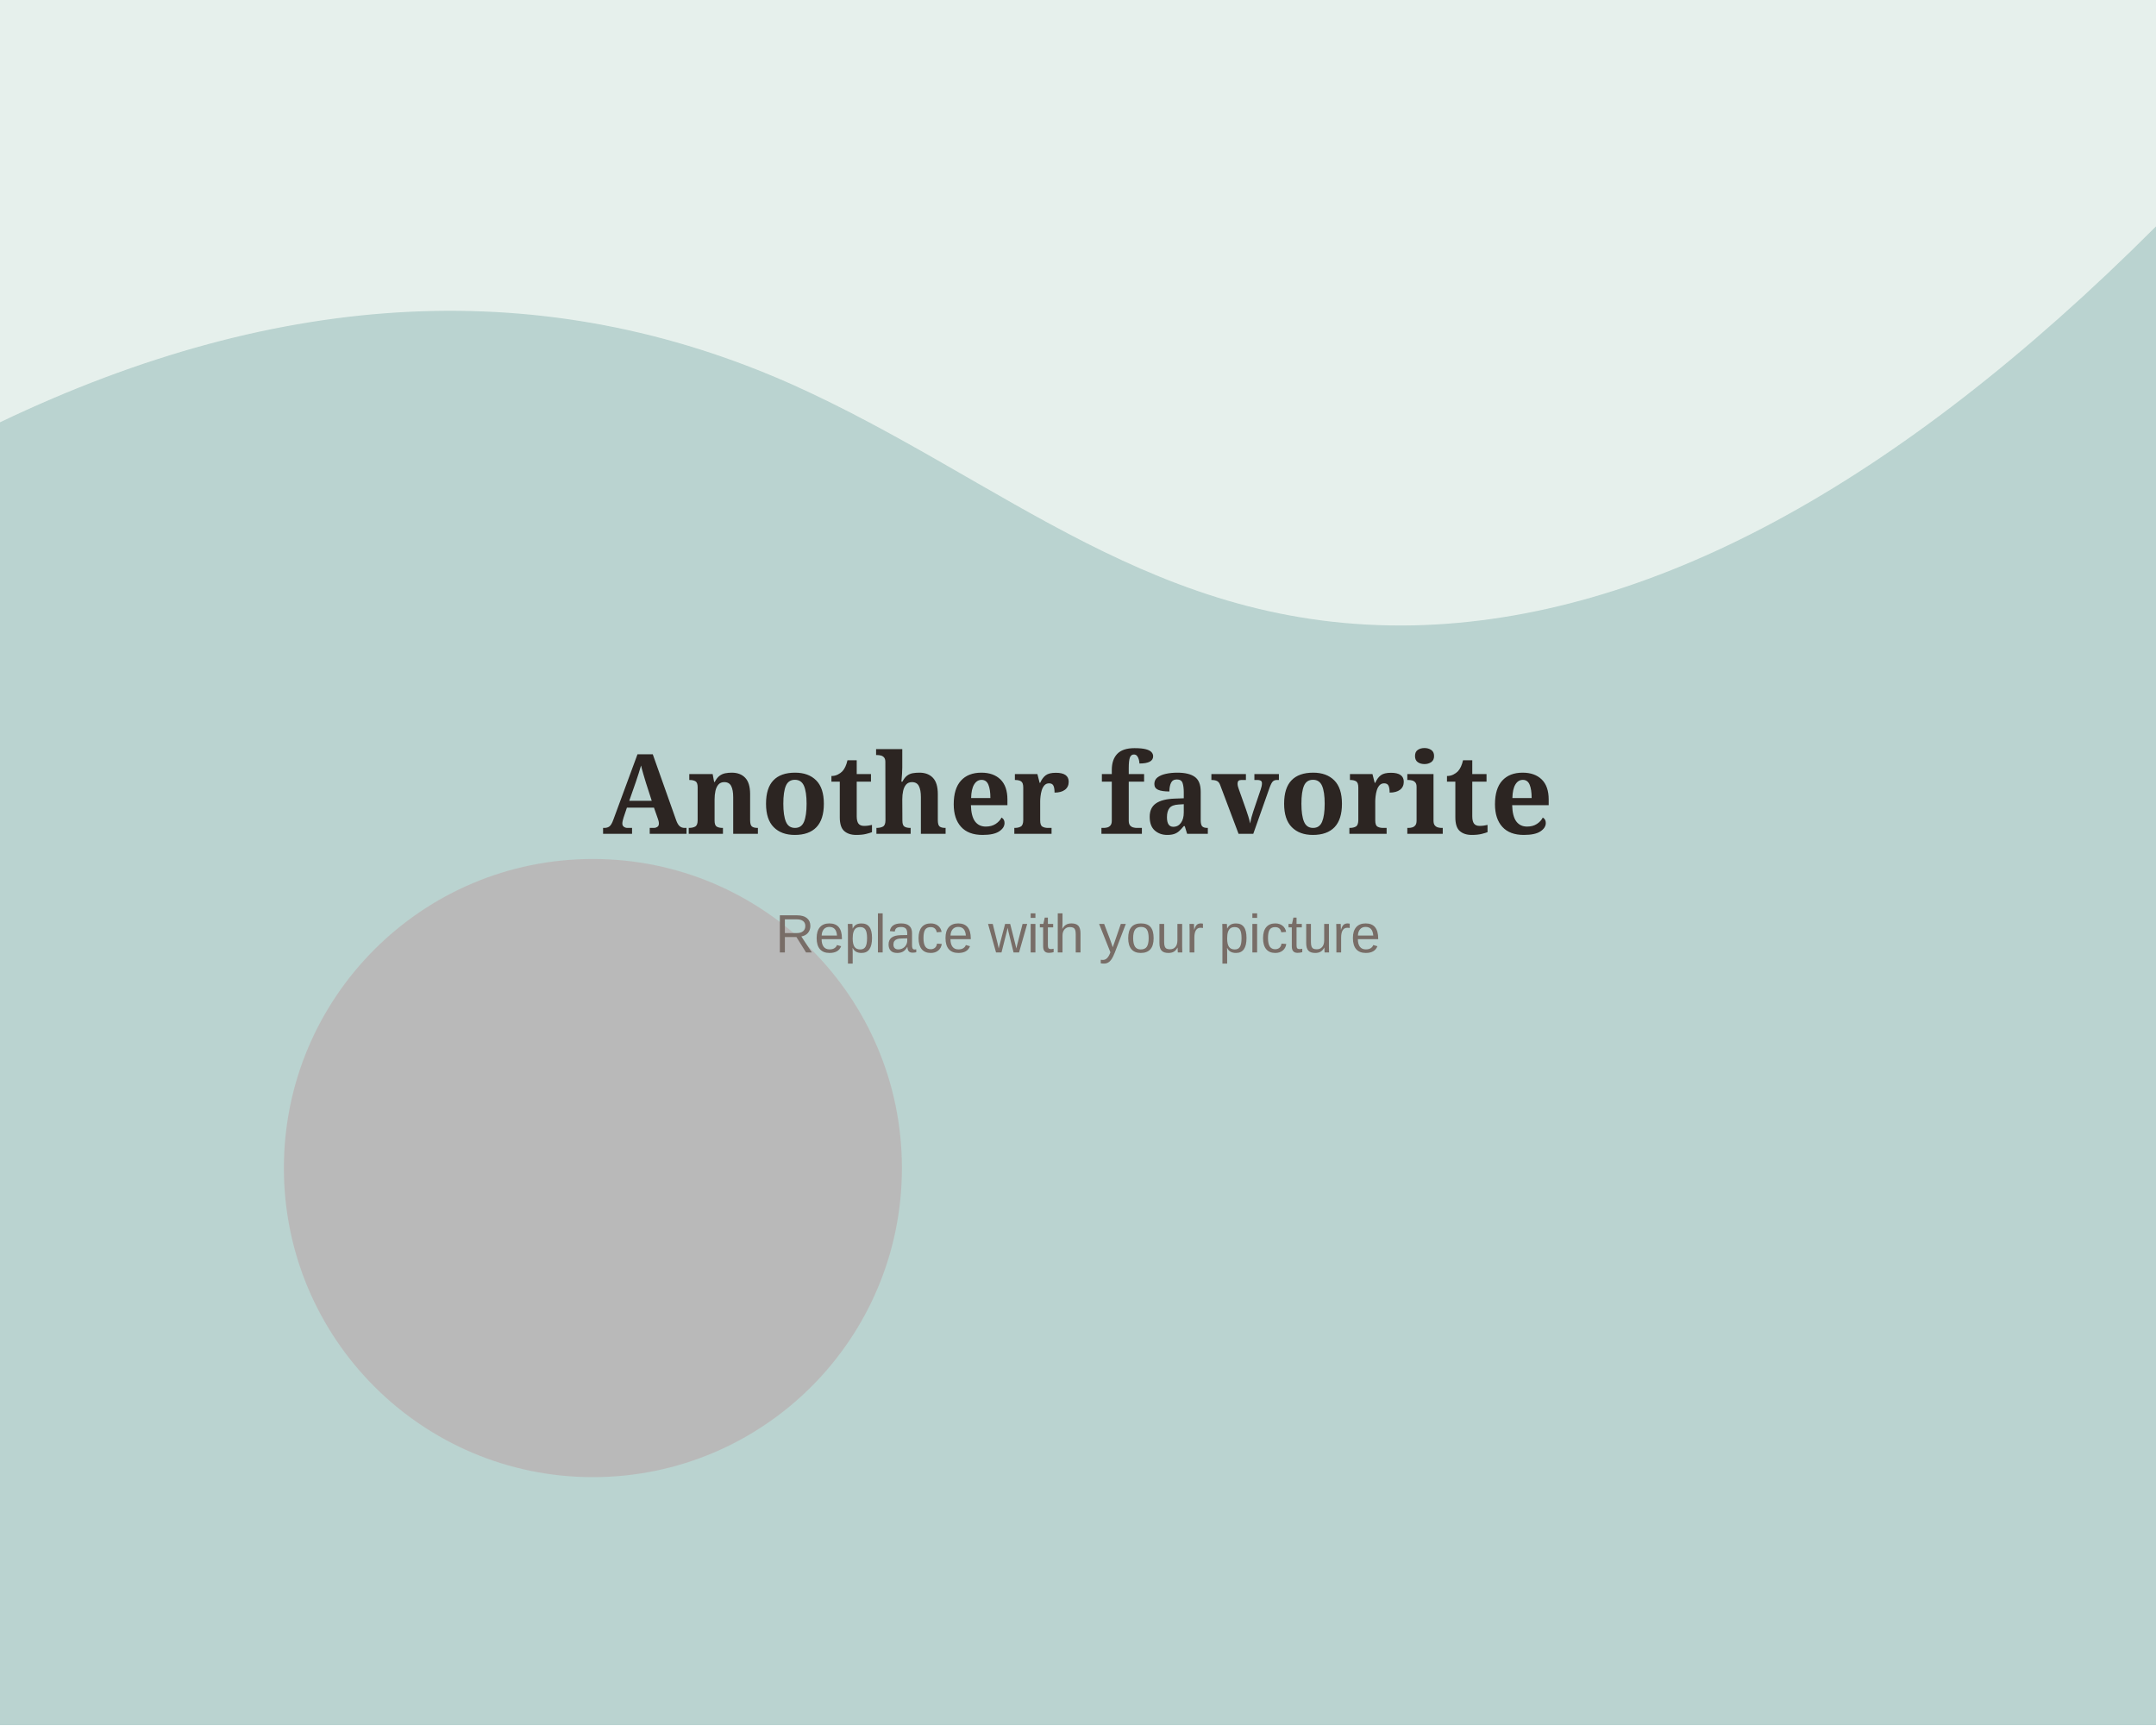
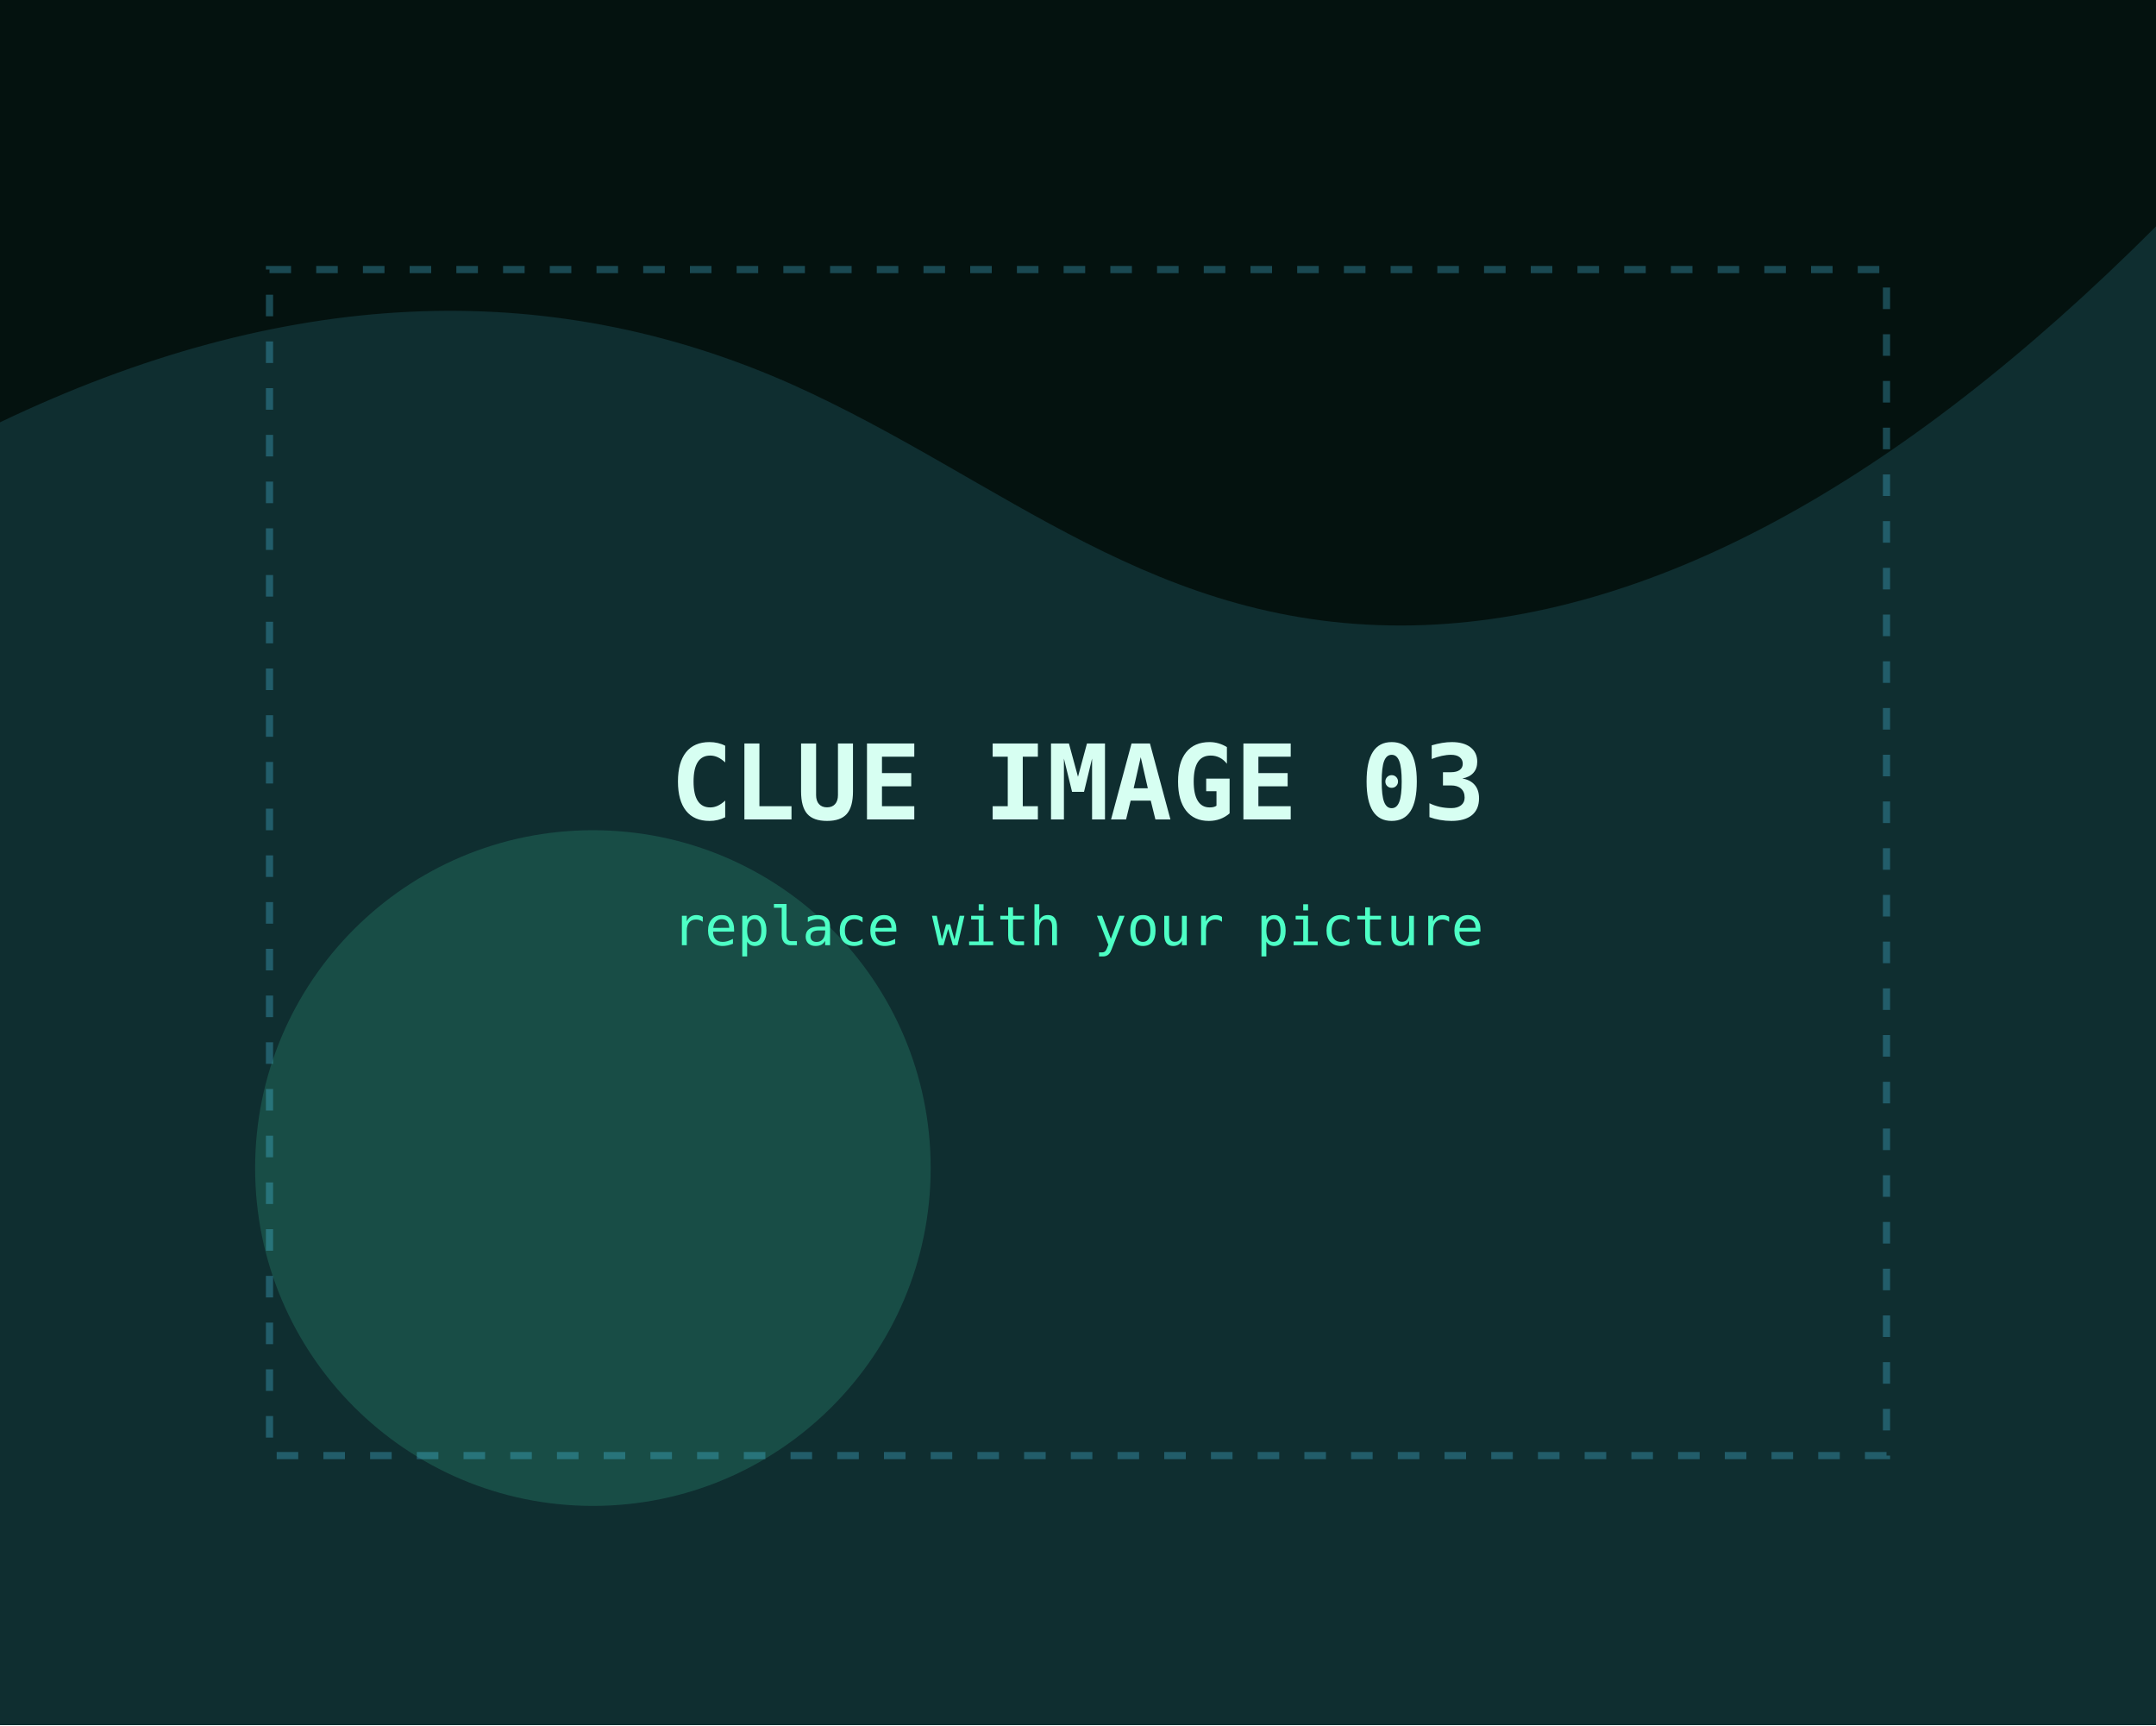
<svg xmlns="http://www.w3.org/2000/svg" viewBox="0 0 1200 960" role="img" aria-labelledby="title desc">
-   <rect width="1200" height="960" fill="#e6f0ec" />
-   <path d="M0 235c157-75 304-82 441-21 118 53 202 137 346 134 130-3 268-77 413-222v834H0z" fill="#2c7473" opacity=".24" />
-   <circle cx="330" cy="650" r="172" fill="#b95962" opacity=".21" />
-   <text x="600" y="464" text-anchor="middle" fill="#2c2522" font-family="Georgia, serif" font-size="62" font-weight="700">Another favorite</text>
-   <text x="600" y="530" text-anchor="middle" fill="#786d67" font-family="Arial, sans-serif" font-size="30">Replace with your picture</text>
+   <rect width="1200" height="960" fill="#04120f" />
+   <path d="M0 235c157-75 304-82 441-21 118 53 202 137 346 134 130-3 268-77 413-222v834H0z" fill="#54d7ff" opacity=".14" />
+   <circle cx="330" cy="650" r="188" fill="#4dffc5" opacity=".15" />
+   <path d="M150 150h900v660H150z" fill="none" stroke="#54d7ff" stroke-opacity=".28" stroke-width="4" stroke-dasharray="12 14" />
+   <text x="600" y="456" text-anchor="middle" fill="#d7fff2" font-family="Consolas, monospace" font-size="58" font-weight="700">CLUE IMAGE 03</text>
+   <text x="600" y="526" text-anchor="middle" fill="#4dffc5" font-family="Consolas, monospace" font-size="30">replace with your picture</text>
</svg>
